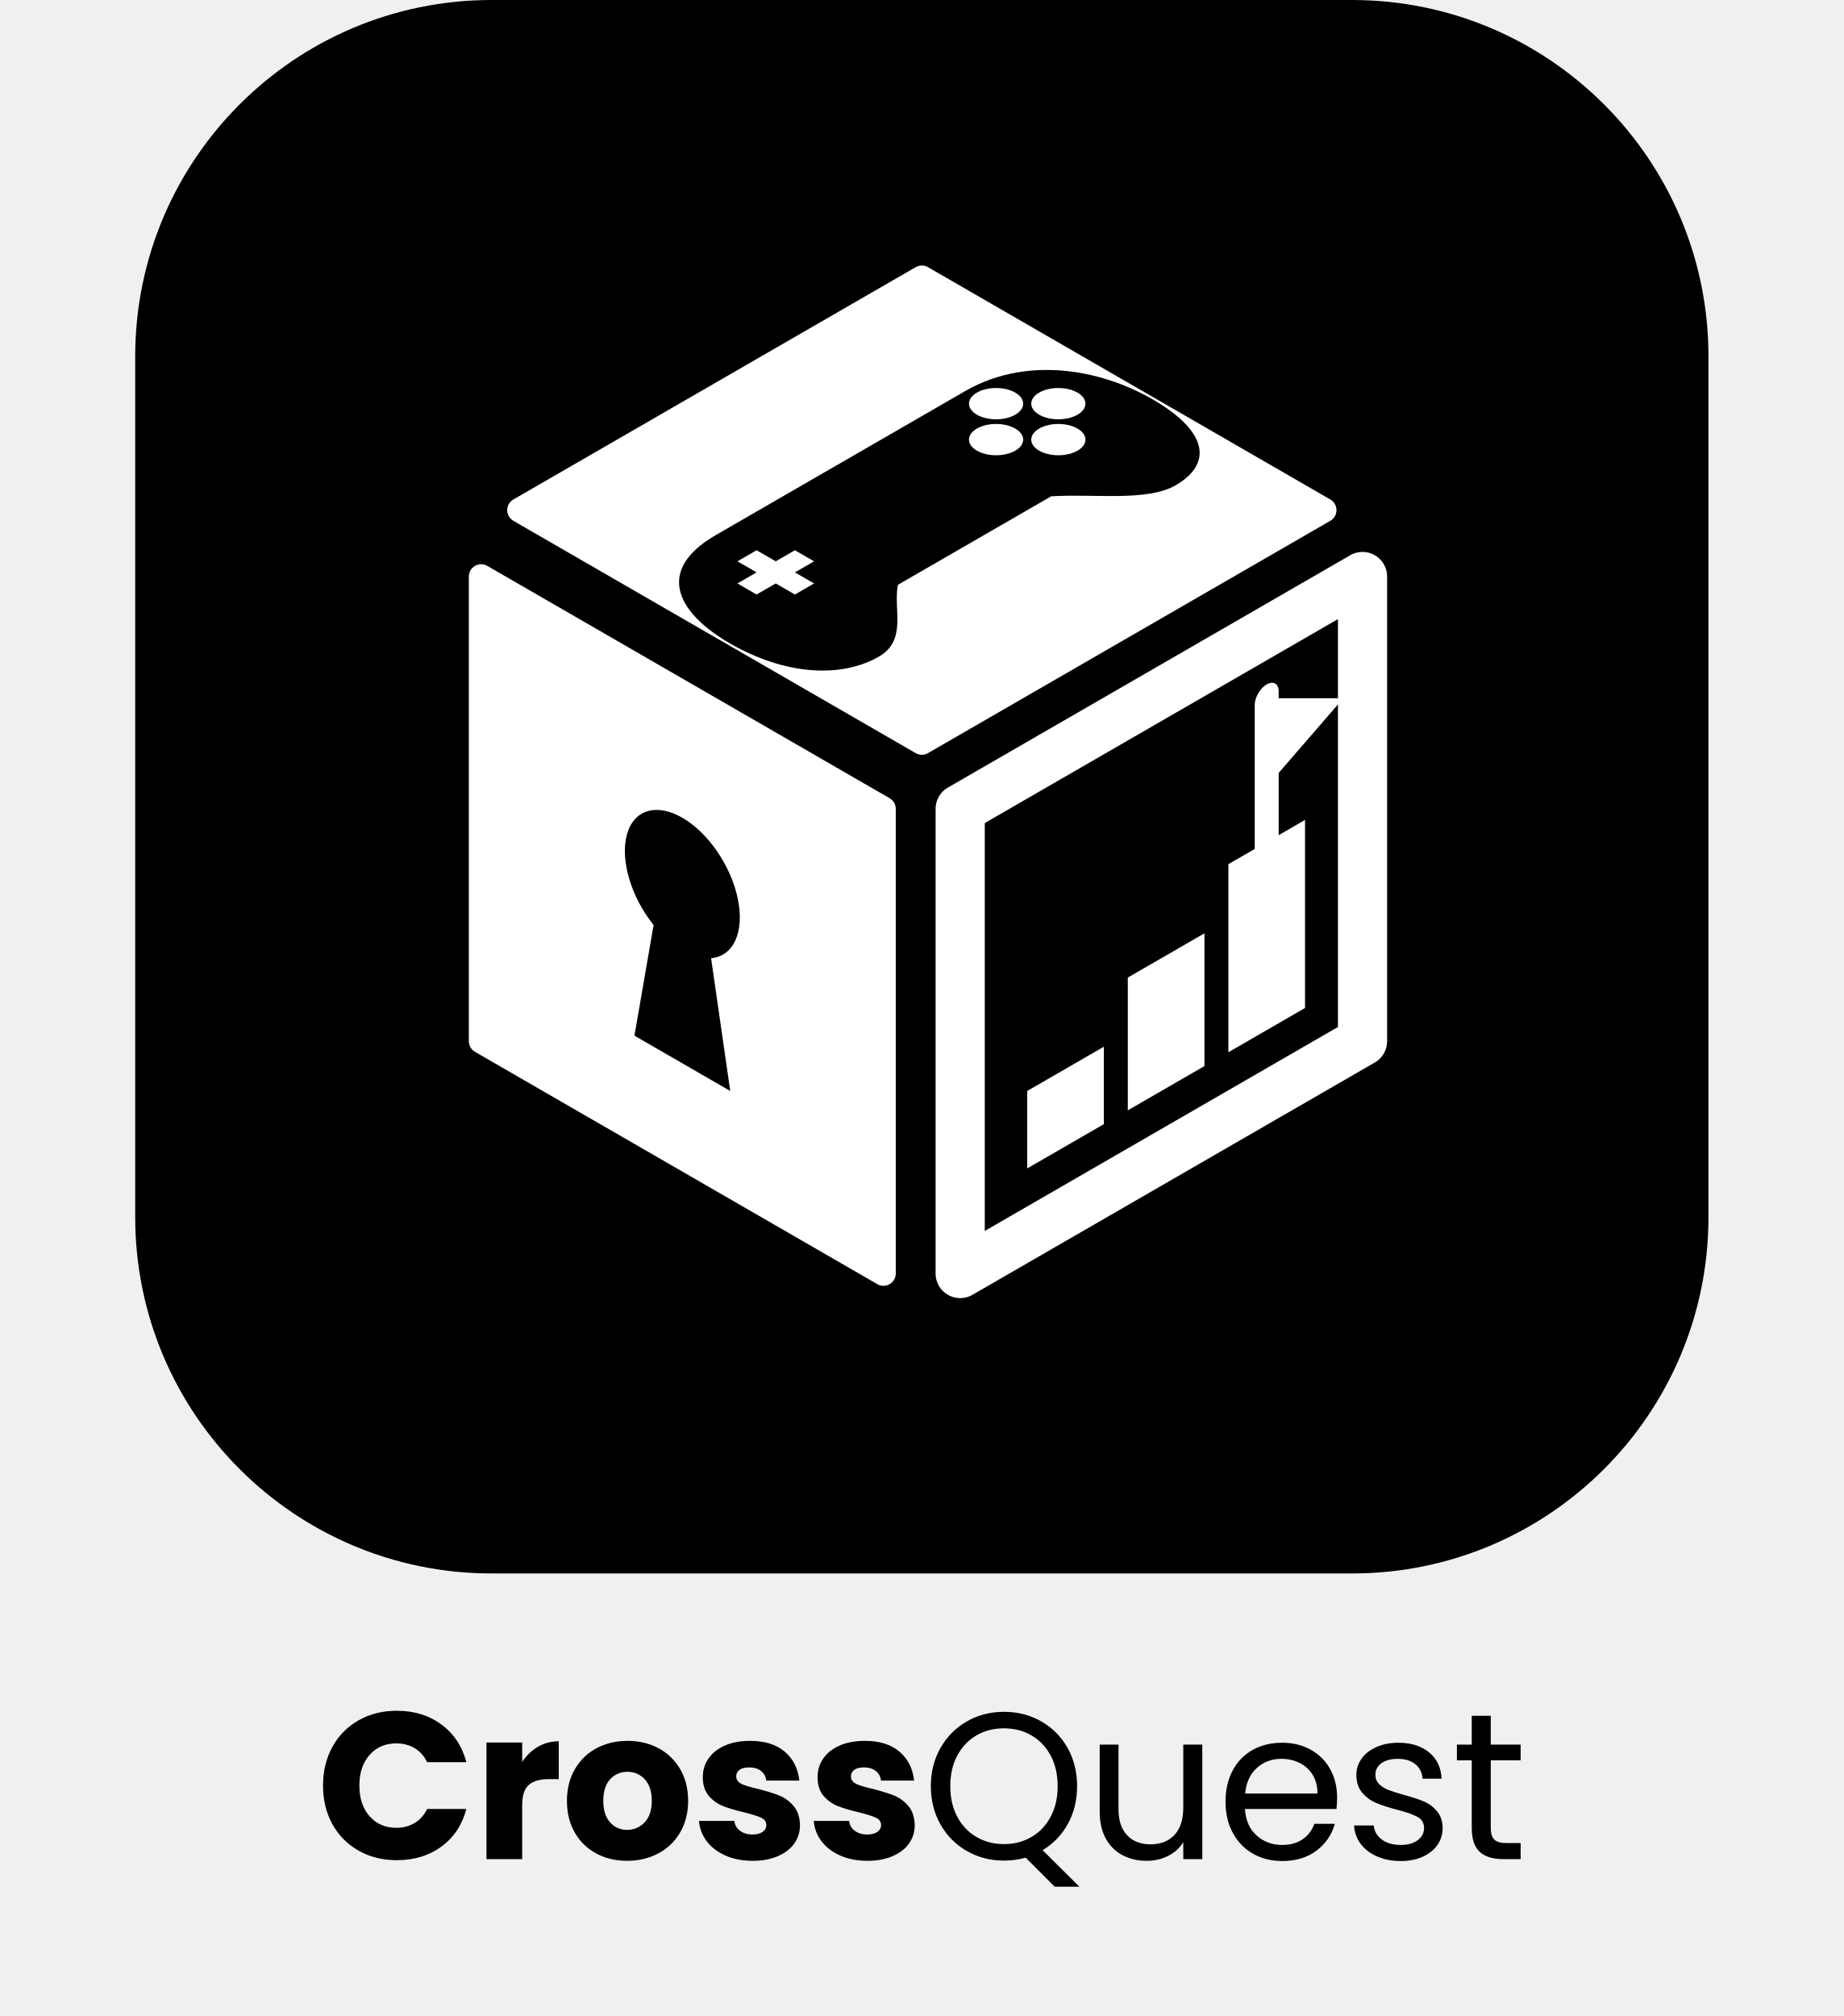
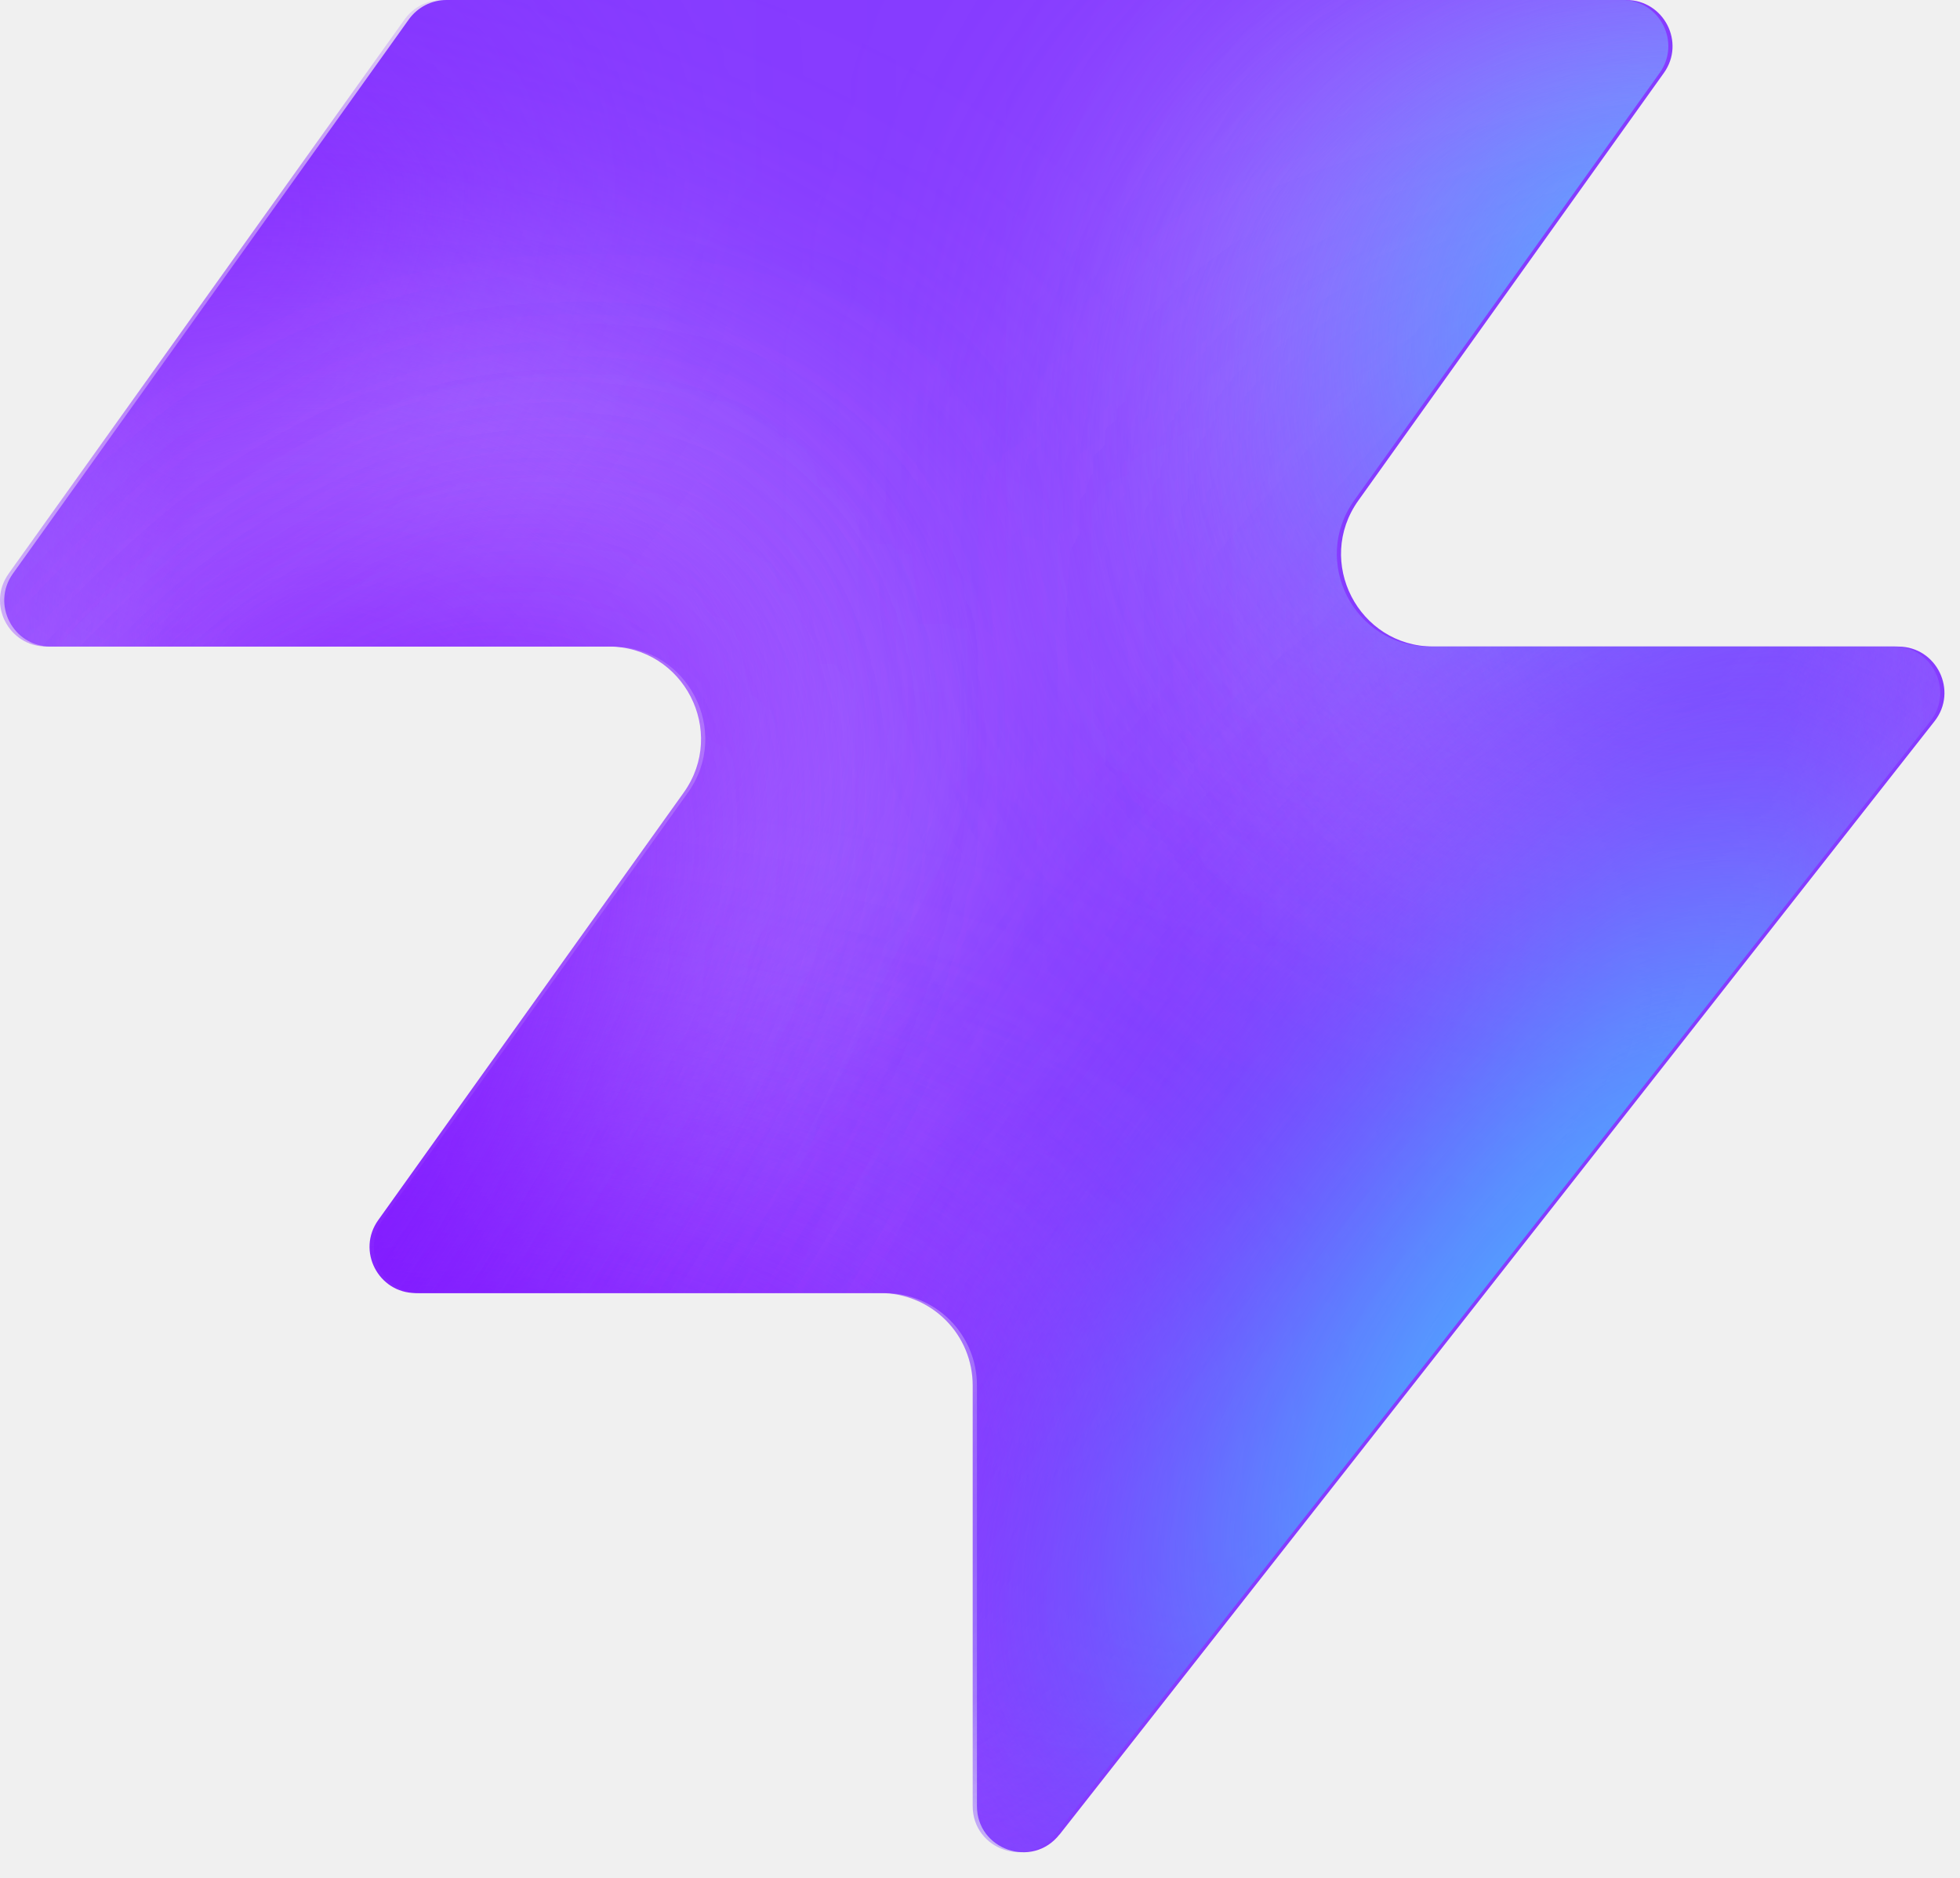
- <svg xmlns="http://www.w3.org/2000/svg" viewBox="0 0 300 328" width="300" height="328" role="img" aria-labelledby="t">
-   <g transform="translate(22.0 0)">
-     <rect width="256" height="256" rx="58" fill="#000" />
-     <polygon points="128,45.2 193.47,83 128,120.8 62.53,83" fill="#FFF" stroke="#FFF" stroke-width="4" stroke-linejoin="round" />
-     <polygon points="56.29,93.8 121.76,131.6 121.76,207.2 56.29,169.4" fill="#FFF" stroke="#FFF" stroke-width="4" stroke-linejoin="round" />
-     <polygon points="134.24,131.6 199.71,93.8 199.71,169.4 134.24,207.2" fill="none" stroke="#FFF" stroke-width="8" stroke-linejoin="round" />
-     <g transform="translate(128 83) matrix(77.94 -45 77.94 45 0 0)">
-       <path d="M-0.26 -0.17 H0.26 C0.40 -0.17 0.45 -0.05 0.44 0.07 C0.43 0.18 0.37 0.22 0.31 0.22 C0.25 0.22 0.21 0.15 0.16 0.11 H-0.16 C-0.21 0.15 -0.25 0.22 -0.31 0.22 C-0.37 0.22 -0.43 0.18 -0.44 0.07 C-0.45 -0.05 -0.40 -0.17 -0.26 -0.17 Z" fill="#000" />
-       <g fill="#FFF">
-         <path d="M-0.285 -0.10 H-0.245 V-0.06 H-0.205 V-0.02 H-0.245 V0.02 H-0.285 V-0.02 H-0.325 V-0.06 H-0.285 Z" />
-         <circle cx="0.27" cy="-0.115" r="0.04" />
-         <circle cx="0.27" cy="0.015" r="0.04" />
-         <circle cx="0.205" cy="-0.05" r="0.04" />
-         <circle cx="0.335" cy="-0.05" r="0.04" />
-       </g>
+ <svg xmlns="http://www.w3.org/2000/svg" width="48" height="46" fill="none" viewBox="0 0 48 46">
+   <path fill="#863bff" d="M25.946 44.938c-.664.845-2.021.375-2.021-.698V33.937a2.26 2.26 0 0 0-2.262-2.262H10.287c-.92 0-1.456-1.04-.92-1.788l7.48-10.471c1.07-1.497 0-3.578-1.842-3.578H1.237c-.92 0-1.456-1.04-.92-1.788L10.013.474c.214-.297.556-.474.92-.474h28.894c.92 0 1.456 1.04.92 1.788l-7.48 10.471c-1.07 1.498 0 3.579 1.842 3.579h11.377c.943 0 1.473 1.088.89 1.83L25.947 44.94z" style="fill:#863bff;fill:color(display-p3 .525 .23 1);fill-opacity:1" />
+   <mask id="a" width="48" height="46" x="0" y="0" maskUnits="userSpaceOnUse" style="mask-type:alpha">
+     <path fill="#000" d="M25.842 44.938c-.664.844-2.021.375-2.021-.698V33.937a2.26 2.26 0 0 0-2.262-2.262H10.183c-.92 0-1.456-1.04-.92-1.788l7.48-10.471c1.07-1.498 0-3.579-1.842-3.579H1.133c-.92 0-1.456-1.04-.92-1.787L9.91.473c.214-.297.556-.474.92-.474h28.894c.92 0 1.456 1.04.92 1.788l-7.48 10.471c-1.07 1.498 0 3.578 1.842 3.578h11.377c.943 0 1.473 1.088.89 1.832L25.843 44.94z" style="fill:#000;fill-opacity:1" />
+   </mask>
+   <g mask="url(#a)">
+     <g filter="url(#b)">
+       <ellipse cx="5.508" cy="14.704" fill="#ede6ff" rx="5.508" ry="14.704" style="fill:#ede6ff;fill:color(display-p3 .927 .903 1);fill-opacity:1" transform="matrix(.00324 1 1 -.00324 -4.47 31.516)" />
    </g>
-     <g transform="translate(89.03 150.5) matrix(77.94 45 0 90 0 0)">
-       <path d="M0.06 0.03 L0.1 0.25 L-0.1 0.25 L-0.06 0.03 A0.12 0.12 0 1 1 0.06 0.03 Z" fill="#000" />
+     <g filter="url(#c)">
+       <ellipse cx="10.399" cy="29.851" fill="#ede6ff" rx="10.399" ry="29.851" style="fill:#ede6ff;fill:color(display-p3 .927 .903 1);fill-opacity:1" transform="matrix(.00324 1 1 -.00324 -39.328 7.883)" />
    </g>
-     <g transform="translate(166.97 150.5) matrix(77.94 -45 0 90 0 0)" fill="#FFF" stroke="#FFF">
-       <path d="M-0.28 0.30 V0.16 H-0.12 V0.30 Z M-0.07 0.30 V0.06 H0.09 V0.30 Z M0.14 0.30 V-0.04 H0.30 V0.30 Z" stroke="none" />
-       <path d="M0.22 -0.04 V-0.30" fill="none" stroke-width="0.05" stroke-linecap="round" />
-       <polygon points="0.22,-0.30 0.22,-0.14 0.38,-0.22" stroke="none" />
+     <g filter="url(#d)">
+       <ellipse cx="5.508" cy="30.487" fill="#7e14ff" rx="5.508" ry="30.487" style="fill:#7e14ff;fill:color(display-p3 .492 .077 1);fill-opacity:1" transform="rotate(89.814 -25.913 -14.639)scale(1 -1)" />
+     </g>
+     <g filter="url(#e)">
+       <ellipse cx="5.508" cy="30.599" fill="#7e14ff" rx="5.508" ry="30.599" style="fill:#7e14ff;fill:color(display-p3 .492 .077 1);fill-opacity:1" transform="rotate(89.814 -32.644 -3.334)scale(1 -1)" />
+     </g>
+     <g filter="url(#f)">
+       <ellipse cx="5.508" cy="30.599" fill="#7e14ff" rx="5.508" ry="30.599" style="fill:#7e14ff;fill:color(display-p3 .492 .077 1);fill-opacity:1" transform="matrix(.00324 1 1 -.00324 -34.34 30.47)" />
+     </g>
+     <g filter="url(#g)">
+       <ellipse cx="14.072" cy="22.078" fill="#ede6ff" rx="14.072" ry="22.078" style="fill:#ede6ff;fill:color(display-p3 .927 .903 1);fill-opacity:1" transform="rotate(93.35 24.506 48.493)scale(-1 1)" />
+     </g>
+     <g filter="url(#h)">
+       <ellipse cx="3.47" cy="21.501" fill="#7e14ff" rx="3.47" ry="21.501" style="fill:#7e14ff;fill:color(display-p3 .492 .077 1);fill-opacity:1" transform="rotate(89.009 28.708 47.59)scale(-1 1)" />
+     </g>
+     <g filter="url(#i)">
+       <ellipse cx="3.47" cy="21.501" fill="#7e14ff" rx="3.47" ry="21.501" style="fill:#7e14ff;fill:color(display-p3 .492 .077 1);fill-opacity:1" transform="rotate(89.009 28.708 47.59)scale(-1 1)" />
+     </g>
+     <g filter="url(#j)">
+       <ellipse cx=".387" cy="8.972" fill="#7e14ff" rx="4.407" ry="29.108" style="fill:#7e14ff;fill:color(display-p3 .492 .077 1);fill-opacity:1" transform="rotate(39.51 .387 8.972)" />
+     </g>
+     <g filter="url(#k)">
+       <ellipse cx="47.523" cy="-6.092" fill="#7e14ff" rx="4.407" ry="29.108" style="fill:#7e14ff;fill:color(display-p3 .492 .077 1);fill-opacity:1" transform="rotate(37.892 47.523 -6.092)" />
+     </g>
+     <g filter="url(#l)">
+       <ellipse cx="41.412" cy="6.333" fill="#47bfff" rx="5.971" ry="9.665" style="fill:#47bfff;fill:color(display-p3 .28 .748 1);fill-opacity:1" transform="rotate(37.892 41.412 6.333)" />
+     </g>
+     <g filter="url(#m)">
+       <ellipse cx="-1.879" cy="38.332" fill="#7e14ff" rx="4.407" ry="29.108" style="fill:#7e14ff;fill:color(display-p3 .492 .077 1);fill-opacity:1" transform="rotate(37.892 -1.88 38.332)" />
+     </g>
+     <g filter="url(#n)">
+       <ellipse cx="-1.879" cy="38.332" fill="#7e14ff" rx="4.407" ry="29.108" style="fill:#7e14ff;fill:color(display-p3 .492 .077 1);fill-opacity:1" transform="rotate(37.892 -1.88 38.332)" />
+     </g>
+     <g filter="url(#o)">
+       <ellipse cx="35.651" cy="29.907" fill="#7e14ff" rx="4.407" ry="29.108" style="fill:#7e14ff;fill:color(display-p3 .492 .077 1);fill-opacity:1" transform="rotate(37.892 35.651 29.907)" />
+     </g>
+     <g filter="url(#p)">
+       <ellipse cx="38.418" cy="32.4" fill="#47bfff" rx="5.971" ry="15.297" style="fill:#47bfff;fill:color(display-p3 .28 .748 1);fill-opacity:1" transform="rotate(37.892 38.418 32.4)" />
    </g>
  </g>
-   <path d="M64.565 278.34Q68.815 278.34 71.841 280.584Q74.867 282.828 75.887 286.704H69.495Q68.781 285.208 67.472 284.426Q66.163 283.644 64.497 283.644Q61.811 283.644 60.145 285.514Q58.479 287.384 58.479 290.512Q58.479 293.64 60.145 295.51Q61.811 297.38 64.497 297.38Q66.163 297.38 67.472 296.598Q68.781 295.816 69.495 294.32H75.887Q74.867 298.196 71.841 300.423Q68.815 302.65 64.565 302.65Q61.097 302.65 58.36 301.103Q55.623 299.556 54.093 296.802Q52.563 294.048 52.563 290.512Q52.563 286.976 54.093 284.205Q55.623 281.434 58.36 279.887Q61.097 278.34 64.565 278.34Z M90.921 283.304V289.458H89.323Q87.147 289.458 86.059 290.393Q84.971 291.328 84.971 293.674V302.48H79.157V283.508H84.971V286.67Q85.991 285.106 87.521 284.205Q89.051 283.304 90.921 283.304Z M92.253 292.994Q92.253 290.07 93.545 287.843Q94.837 285.616 97.081 284.426Q99.325 283.236 102.113 283.236Q104.901 283.236 107.145 284.426Q109.389 285.616 110.681 287.843Q111.973 290.07 111.973 292.994Q111.973 295.918 110.664 298.145Q109.355 300.372 107.094 301.562Q104.833 302.752 102.045 302.752Q99.257 302.752 97.03 301.562Q94.803 300.372 93.528 298.162Q92.253 295.952 92.253 292.994ZM106.057 292.994Q106.057 290.716 104.918 289.492Q103.779 288.268 102.113 288.268Q100.413 288.268 99.291 289.475Q98.169 290.682 98.169 292.994Q98.169 295.272 99.274 296.496Q100.379 297.72 102.045 297.72Q103.711 297.72 104.884 296.496Q106.057 295.272 106.057 292.994Z M113.747 296.258H119.493Q119.595 297.244 120.411 297.856Q121.227 298.468 122.417 298.468Q123.505 298.468 124.1 298.043Q124.695 297.618 124.695 296.938Q124.695 296.122 123.845 295.731Q122.995 295.34 121.091 294.864Q119.051 294.388 117.691 293.861Q116.331 293.334 115.345 292.195Q114.359 291.056 114.359 289.118Q114.359 287.486 115.26 286.143Q116.161 284.8 117.912 284.018Q119.663 283.236 122.077 283.236Q125.647 283.236 127.704 285.004Q129.761 286.772 130.067 289.696H124.695Q124.559 288.71 123.828 288.132Q123.097 287.554 121.907 287.554Q120.887 287.554 120.343 287.945Q119.799 288.336 119.799 289.016Q119.799 289.832 120.666 290.24Q121.533 290.648 123.369 291.056Q125.477 291.6 126.803 292.127Q128.129 292.654 129.132 293.827Q130.135 295.0 130.169 296.972Q130.169 298.638 129.234 299.947Q128.299 301.256 126.548 302.004Q124.797 302.752 122.485 302.752Q120.003 302.752 118.065 301.902Q116.127 301.052 115.005 299.573Q113.883 298.094 113.747 296.258Z M132.419 296.258H138.165Q138.267 297.244 139.083 297.856Q139.899 298.468 141.089 298.468Q142.177 298.468 142.772 298.043Q143.367 297.618 143.367 296.938Q143.367 296.122 142.517 295.731Q141.667 295.34 139.763 294.864Q137.723 294.388 136.363 293.861Q135.003 293.334 134.017 292.195Q133.031 291.056 133.031 289.118Q133.031 287.486 133.932 286.143Q134.833 284.8 136.584 284.018Q138.335 283.236 140.749 283.236Q144.319 283.236 146.376 285.004Q148.433 286.772 148.739 289.696H143.367Q143.231 288.71 142.5 288.132Q141.769 287.554 140.579 287.554Q139.559 287.554 139.015 287.945Q138.471 288.336 138.471 289.016Q138.471 289.832 139.338 290.24Q140.205 290.648 142.041 291.056Q144.149 291.6 145.475 292.127Q146.801 292.654 147.804 293.827Q148.807 295.0 148.841 296.972Q148.841 298.638 147.906 299.947Q146.971 301.256 145.22 302.004Q143.469 302.752 141.157 302.752Q138.675 302.752 136.737 301.902Q134.799 301.052 133.677 299.573Q132.555 298.094 132.419 296.258Z M171.627 306.968 166.901 302.242Q165.167 302.718 163.365 302.718Q160.067 302.718 157.347 301.171Q154.627 299.624 153.046 296.853Q151.465 294.082 151.465 290.614Q151.465 287.146 153.046 284.375Q154.627 281.604 157.347 280.057Q160.067 278.51 163.365 278.51Q166.697 278.51 169.417 280.057Q172.137 281.604 173.701 284.358Q175.265 287.112 175.265 290.614Q175.265 294.014 173.769 296.734Q172.273 299.454 169.655 301.018L175.639 306.968ZM163.365 300.032Q165.847 300.032 167.836 298.876Q169.825 297.72 170.964 295.578Q172.103 293.436 172.103 290.614Q172.103 287.758 170.964 285.633Q169.825 283.508 167.853 282.352Q165.881 281.196 163.365 281.196Q160.849 281.196 158.877 282.352Q156.905 283.508 155.766 285.633Q154.627 287.758 154.627 290.614Q154.627 293.436 155.766 295.578Q156.905 297.72 158.894 298.876Q160.883 300.032 163.365 300.032Z M195.637 283.848V302.48H192.543V299.726Q191.659 301.154 190.078 301.953Q188.497 302.752 186.593 302.752Q184.417 302.752 182.683 301.851Q180.949 300.95 179.946 299.148Q178.943 297.346 178.943 294.762V283.848H182.003V294.354Q182.003 297.108 183.397 298.587Q184.791 300.066 187.205 300.066Q189.687 300.066 191.115 298.536Q192.543 297.006 192.543 294.082V283.848Z M217.471 294.32H202.579Q202.749 297.074 204.466 298.621Q206.183 300.168 208.631 300.168Q210.637 300.168 211.98 299.233Q213.323 298.298 213.867 296.734H217.199Q216.451 299.42 214.207 301.103Q211.963 302.786 208.631 302.786Q205.979 302.786 203.888 301.596Q201.797 300.406 200.607 298.213Q199.417 296.02 199.417 293.13Q199.417 290.24 200.573 288.064Q201.729 285.888 203.82 284.715Q205.911 283.542 208.631 283.542Q211.283 283.542 213.323 284.698Q215.363 285.854 216.468 287.877Q217.573 289.9 217.573 292.45Q217.573 293.334 217.471 294.32ZM208.495 286.16Q206.149 286.16 204.5 287.656Q202.851 289.152 202.613 291.804H214.377Q214.377 290.036 213.595 288.761Q212.813 287.486 211.47 286.823Q210.127 286.16 208.495 286.16Z M220.333 297.006H223.529Q223.665 298.4 224.838 299.284Q226.011 300.168 227.915 300.168Q229.683 300.168 230.703 299.386Q231.723 298.604 231.723 297.414Q231.723 296.19 230.635 295.595Q229.547 295.0 227.269 294.422Q225.195 293.878 223.886 293.317Q222.577 292.756 221.642 291.651Q220.707 290.546 220.707 288.744Q220.707 287.316 221.557 286.126Q222.407 284.936 223.971 284.239Q225.535 283.542 227.541 283.542Q230.635 283.542 232.539 285.106Q234.443 286.67 234.579 289.39H231.485Q231.383 287.928 230.312 287.044Q229.241 286.16 227.439 286.16Q225.773 286.16 224.787 286.874Q223.801 287.588 223.801 288.744Q223.801 289.662 224.396 290.257Q224.991 290.852 225.892 291.209Q226.793 291.566 228.391 292.008Q230.397 292.552 231.655 293.079Q232.913 293.606 233.814 294.66Q234.715 295.714 234.749 297.414Q234.749 298.944 233.899 300.168Q233.049 301.392 231.502 302.089Q229.955 302.786 227.949 302.786Q225.807 302.786 224.107 302.055Q222.407 301.324 221.421 300.015Q220.435 298.706 220.333 297.006Z M242.575 286.398V297.38Q242.575 298.74 243.153 299.301Q243.731 299.862 245.159 299.862H247.437V302.48H244.649Q242.065 302.48 240.773 301.29Q239.481 300.1 239.481 297.38V286.398H237.067V283.848H239.481V279.156H242.575V283.848H247.437V286.398Z" fill="#000" />
+   <defs>
+     <filter id="b" width="60.045" height="41.654" x="-19.77" y="16.149" color-interpolation-filters="sRGB" filterUnits="userSpaceOnUse">
+       <feFlood flood-opacity="0" result="BackgroundImageFix" />
+       <feBlend in="SourceGraphic" in2="BackgroundImageFix" result="shape" />
+       <feGaussianBlur result="effect1_foregroundBlur_2002_17158" stdDeviation="7.659" />
+     </filter>
+     <filter id="c" width="90.34" height="51.437" x="-54.613" y="-7.533" color-interpolation-filters="sRGB" filterUnits="userSpaceOnUse">
+       <feFlood flood-opacity="0" result="BackgroundImageFix" />
+       <feBlend in="SourceGraphic" in2="BackgroundImageFix" result="shape" />
+       <feGaussianBlur result="effect1_foregroundBlur_2002_17158" stdDeviation="7.659" />
+     </filter>
+     <filter id="d" width="79.355" height="29.4" x="-49.64" y="2.03" color-interpolation-filters="sRGB" filterUnits="userSpaceOnUse">
+       <feFlood flood-opacity="0" result="BackgroundImageFix" />
+       <feBlend in="SourceGraphic" in2="BackgroundImageFix" result="shape" />
+       <feGaussianBlur result="effect1_foregroundBlur_2002_17158" stdDeviation="4.596" />
+     </filter>
+     <filter id="e" width="79.579" height="29.4" x="-45.045" y="20.029" color-interpolation-filters="sRGB" filterUnits="userSpaceOnUse">
+       <feFlood flood-opacity="0" result="BackgroundImageFix" />
+       <feBlend in="SourceGraphic" in2="BackgroundImageFix" result="shape" />
+       <feGaussianBlur result="effect1_foregroundBlur_2002_17158" stdDeviation="4.596" />
+     </filter>
+     <filter id="f" width="79.579" height="29.4" x="-43.513" y="21.178" color-interpolation-filters="sRGB" filterUnits="userSpaceOnUse">
+       <feFlood flood-opacity="0" result="BackgroundImageFix" />
+       <feBlend in="SourceGraphic" in2="BackgroundImageFix" result="shape" />
+       <feGaussianBlur result="effect1_foregroundBlur_2002_17158" stdDeviation="4.596" />
+     </filter>
+     <filter id="g" width="74.749" height="58.852" x="15.756" y="-17.901" color-interpolation-filters="sRGB" filterUnits="userSpaceOnUse">
+       <feFlood flood-opacity="0" result="BackgroundImageFix" />
+       <feBlend in="SourceGraphic" in2="BackgroundImageFix" result="shape" />
+       <feGaussianBlur result="effect1_foregroundBlur_2002_17158" stdDeviation="7.659" />
+     </filter>
+     <filter id="h" width="61.377" height="25.362" x="23.548" y="2.284" color-interpolation-filters="sRGB" filterUnits="userSpaceOnUse">
+       <feFlood flood-opacity="0" result="BackgroundImageFix" />
+       <feBlend in="SourceGraphic" in2="BackgroundImageFix" result="shape" />
+       <feGaussianBlur result="effect1_foregroundBlur_2002_17158" stdDeviation="4.596" />
+     </filter>
+     <filter id="i" width="61.377" height="25.362" x="23.548" y="2.284" color-interpolation-filters="sRGB" filterUnits="userSpaceOnUse">
+       <feFlood flood-opacity="0" result="BackgroundImageFix" />
+       <feBlend in="SourceGraphic" in2="BackgroundImageFix" result="shape" />
+       <feGaussianBlur result="effect1_foregroundBlur_2002_17158" stdDeviation="4.596" />
+     </filter>
+     <filter id="j" width="56.045" height="63.649" x="-27.636" y="-22.853" color-interpolation-filters="sRGB" filterUnits="userSpaceOnUse">
+       <feFlood flood-opacity="0" result="BackgroundImageFix" />
+       <feBlend in="SourceGraphic" in2="BackgroundImageFix" result="shape" />
+       <feGaussianBlur result="effect1_foregroundBlur_2002_17158" stdDeviation="4.596" />
+     </filter>
+     <filter id="k" width="54.814" height="64.646" x="20.116" y="-38.415" color-interpolation-filters="sRGB" filterUnits="userSpaceOnUse">
+       <feFlood flood-opacity="0" result="BackgroundImageFix" />
+       <feBlend in="SourceGraphic" in2="BackgroundImageFix" result="shape" />
+       <feGaussianBlur result="effect1_foregroundBlur_2002_17158" stdDeviation="4.596" />
+     </filter>
+     <filter id="l" width="33.541" height="35.313" x="24.641" y="-11.323" color-interpolation-filters="sRGB" filterUnits="userSpaceOnUse">
+       <feFlood flood-opacity="0" result="BackgroundImageFix" />
+       <feBlend in="SourceGraphic" in2="BackgroundImageFix" result="shape" />
+       <feGaussianBlur result="effect1_foregroundBlur_2002_17158" stdDeviation="4.596" />
+     </filter>
+     <filter id="m" width="54.814" height="64.646" x="-29.286" y="6.009" color-interpolation-filters="sRGB" filterUnits="userSpaceOnUse">
+       <feFlood flood-opacity="0" result="BackgroundImageFix" />
+       <feBlend in="SourceGraphic" in2="BackgroundImageFix" result="shape" />
+       <feGaussianBlur result="effect1_foregroundBlur_2002_17158" stdDeviation="4.596" />
+     </filter>
+     <filter id="n" width="54.814" height="64.646" x="-29.286" y="6.009" color-interpolation-filters="sRGB" filterUnits="userSpaceOnUse">
+       <feFlood flood-opacity="0" result="BackgroundImageFix" />
+       <feBlend in="SourceGraphic" in2="BackgroundImageFix" result="shape" />
+       <feGaussianBlur result="effect1_foregroundBlur_2002_17158" stdDeviation="4.596" />
+     </filter>
+     <filter id="o" width="54.814" height="64.646" x="8.244" y="-2.416" color-interpolation-filters="sRGB" filterUnits="userSpaceOnUse">
+       <feFlood flood-opacity="0" result="BackgroundImageFix" />
+       <feBlend in="SourceGraphic" in2="BackgroundImageFix" result="shape" />
+       <feGaussianBlur result="effect1_foregroundBlur_2002_17158" stdDeviation="4.596" />
+     </filter>
+     <filter id="p" width="39.409" height="43.623" x="18.713" y="10.588" color-interpolation-filters="sRGB" filterUnits="userSpaceOnUse">
+       <feFlood flood-opacity="0" result="BackgroundImageFix" />
+       <feBlend in="SourceGraphic" in2="BackgroundImageFix" result="shape" />
+       <feGaussianBlur result="effect1_foregroundBlur_2002_17158" stdDeviation="4.596" />
+     </filter>
+   </defs>
</svg>
